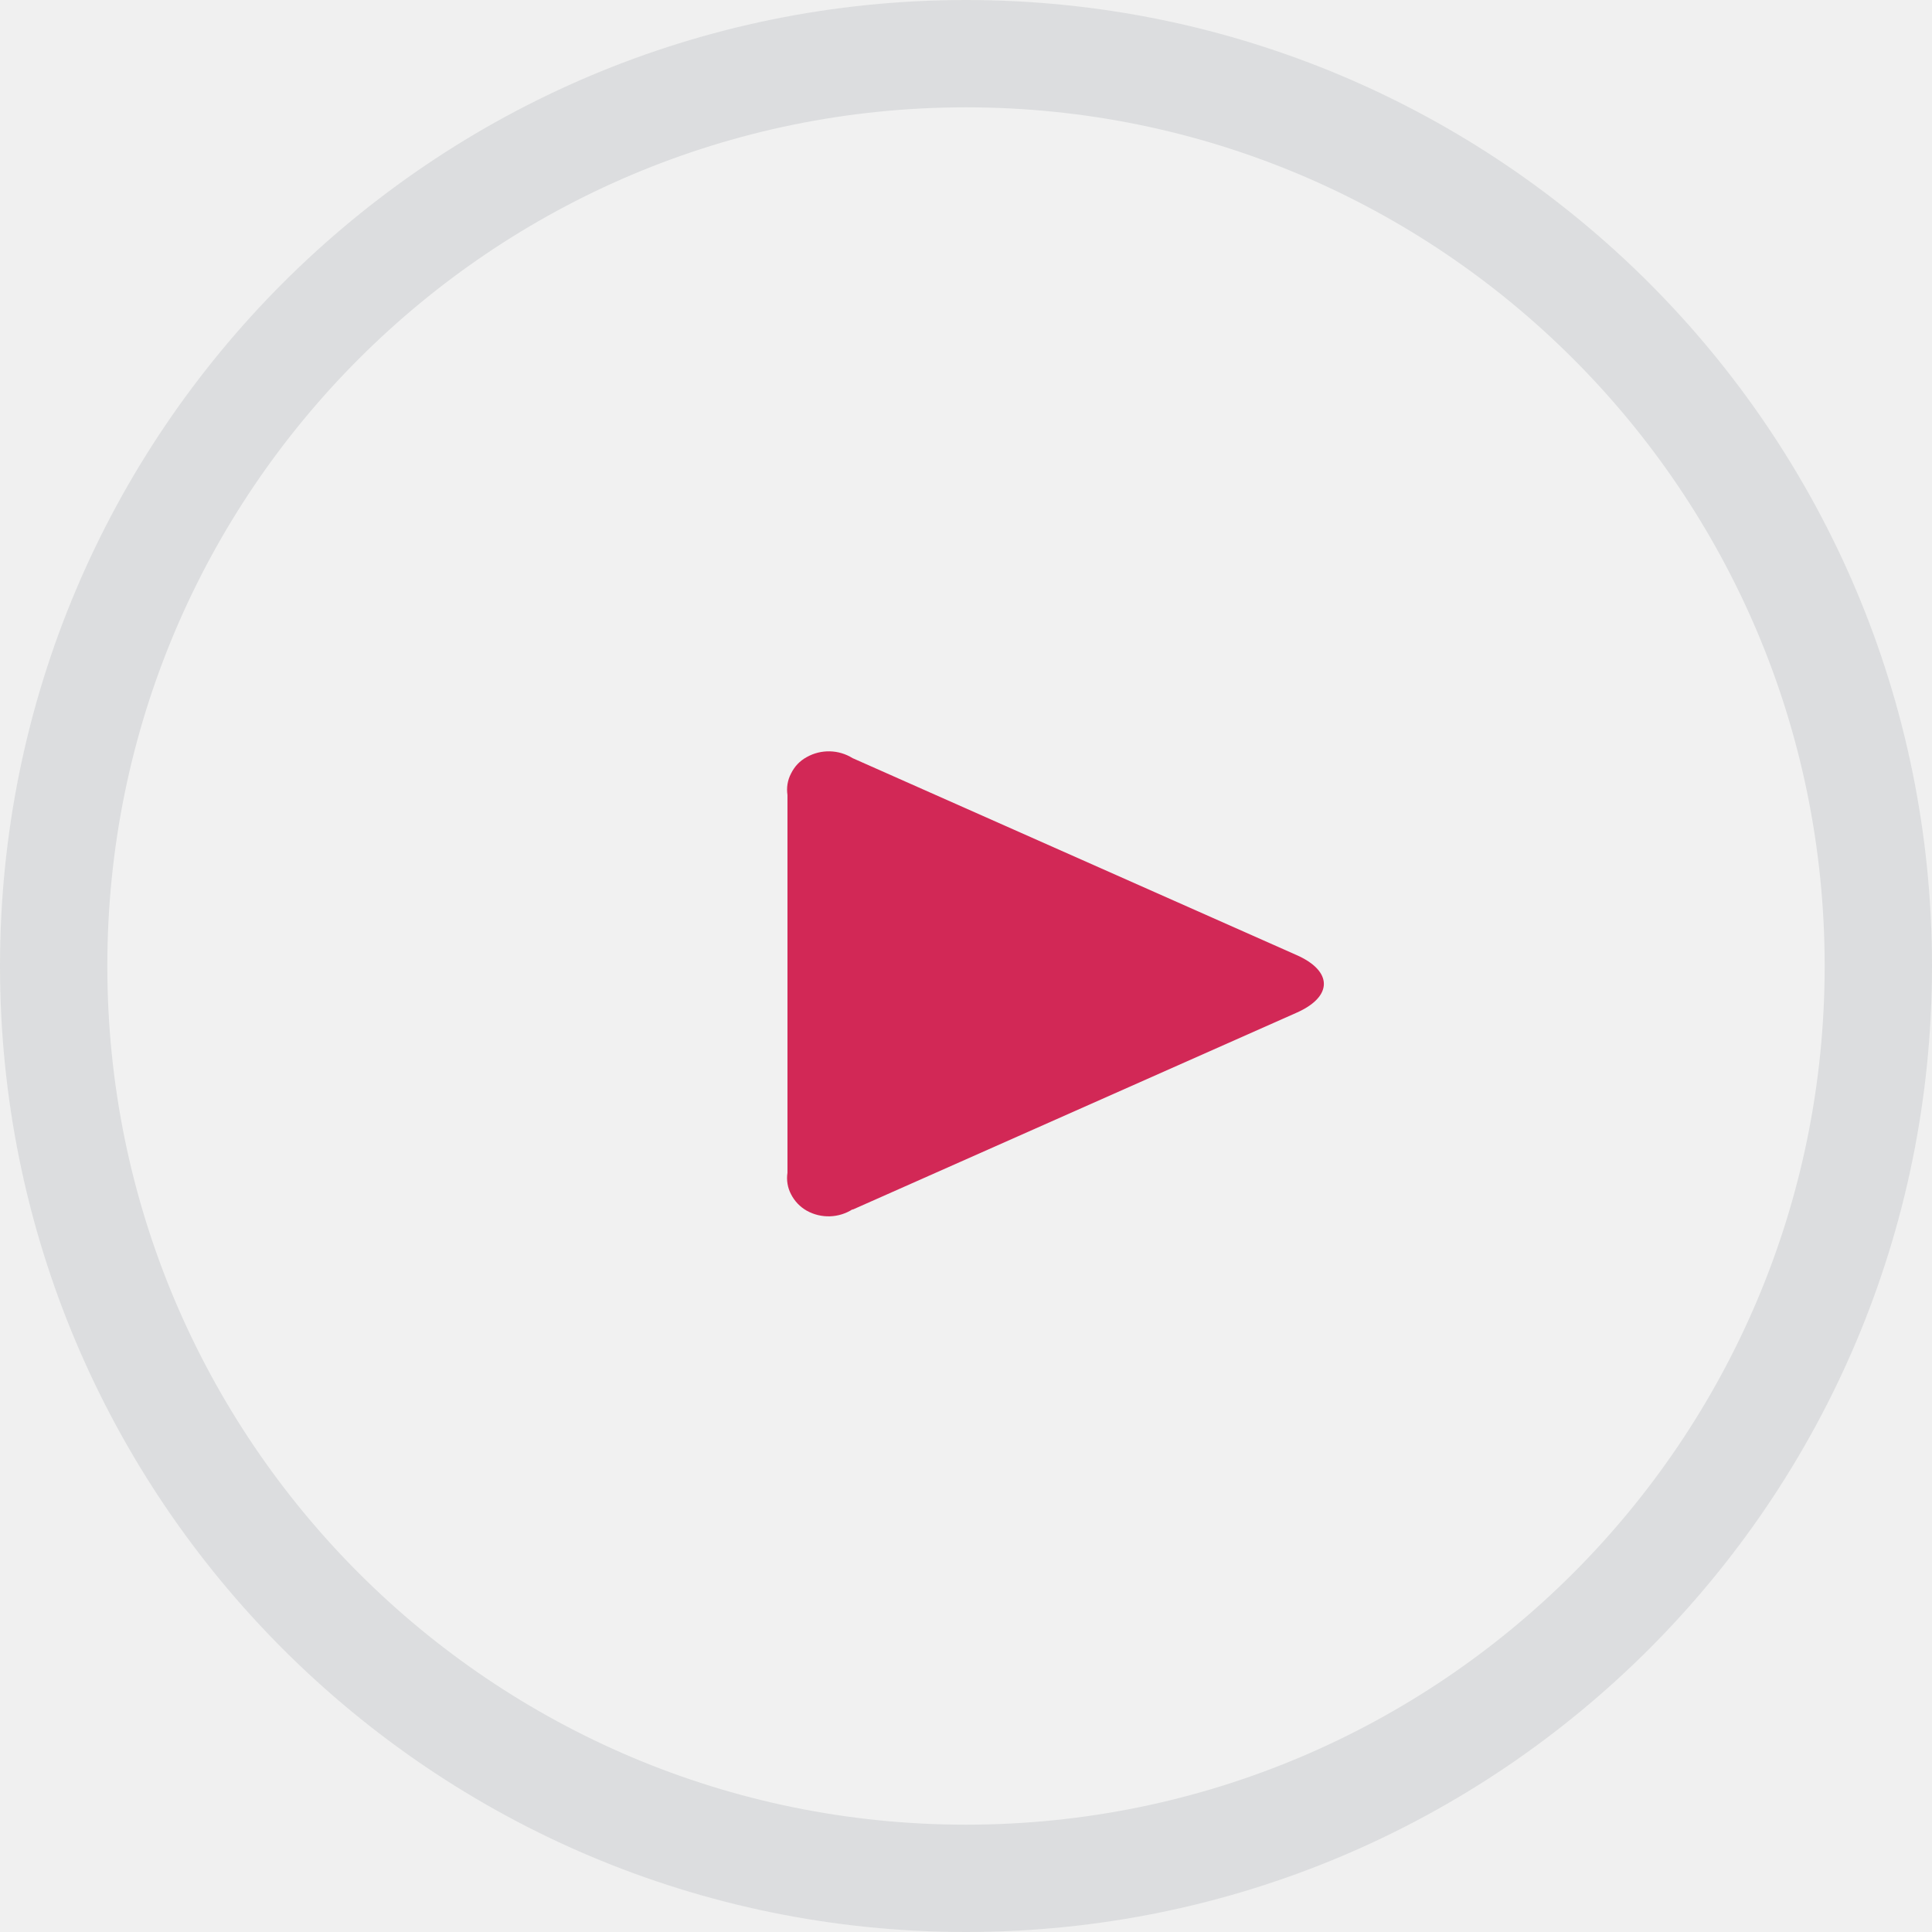
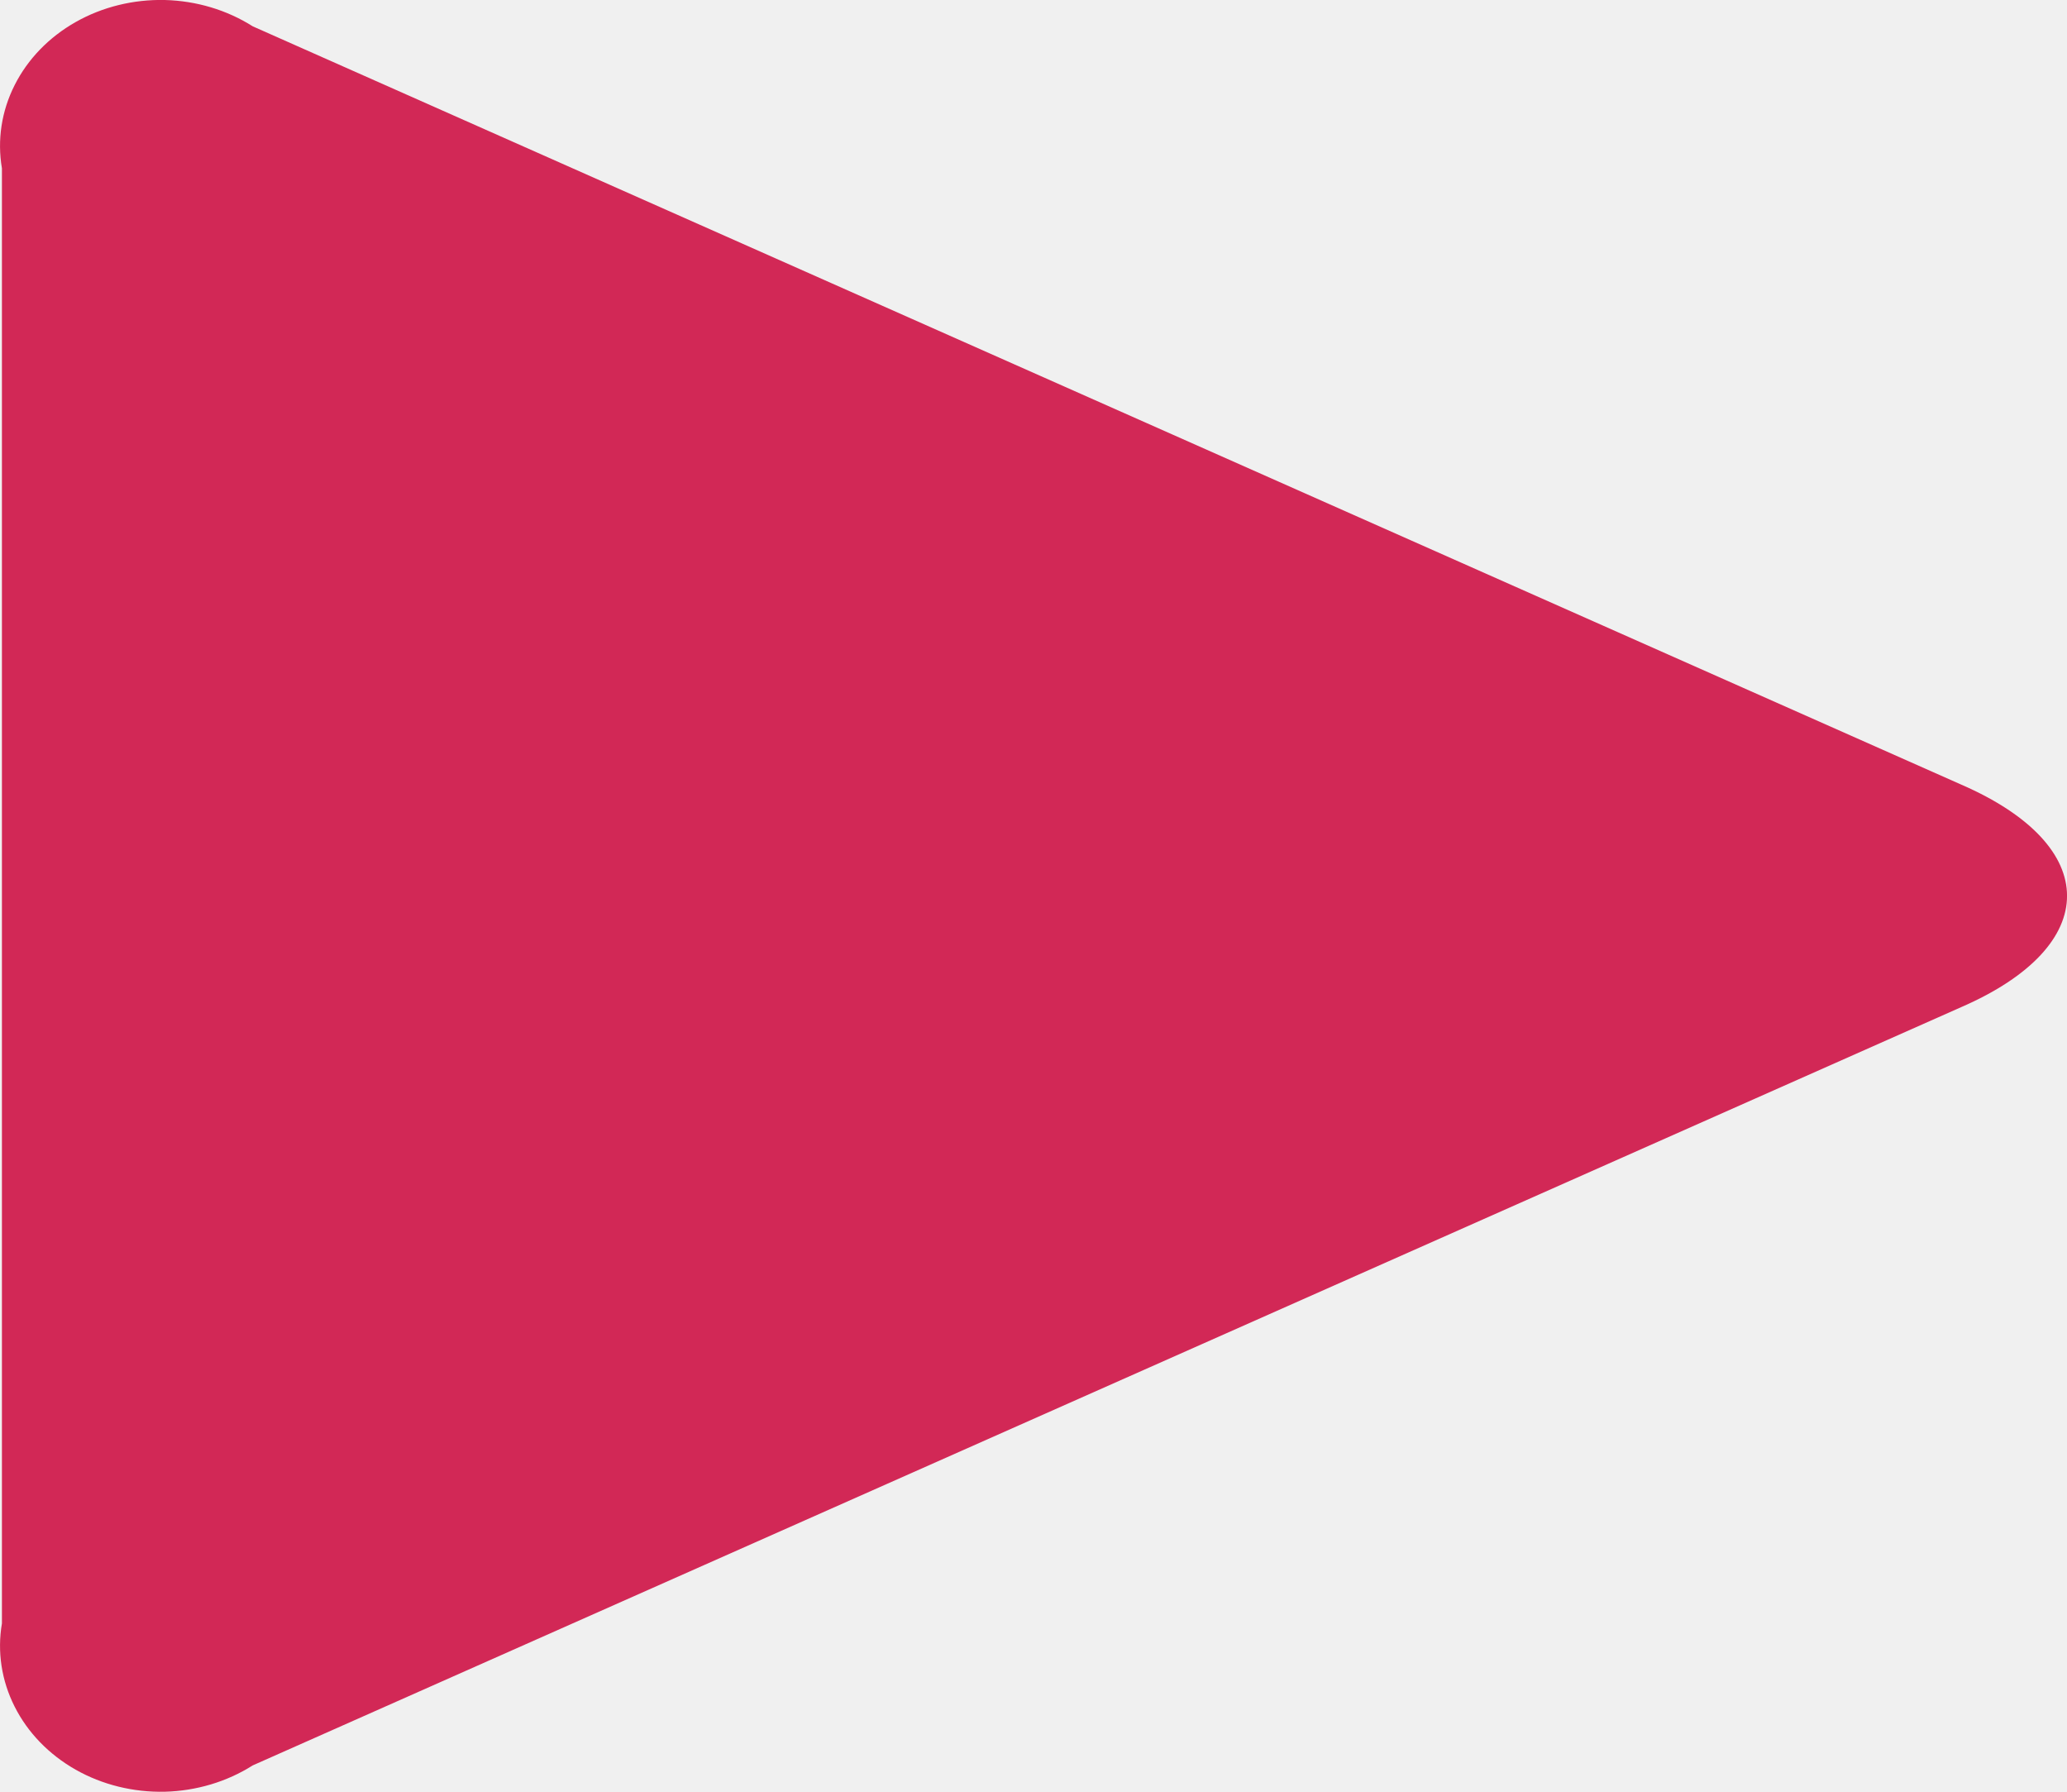
- <svg xmlns="http://www.w3.org/2000/svg" width="54" height="54" fill="none">
-   <circle opacity=".1" cx="27" cy="27" r="25.5" fill="#fff" stroke="#283645" stroke-width="3" />
-   <path d="M23.83 33.8a1.25 1.25 0 0 1-1.28.04 1.1 1.1 0 0 1-.44-.46.97.97 0 0 1-.1-.6V22.22c-.03-.2 0-.41.1-.6.1-.2.24-.35.44-.46a1.26 1.26 0 0 1 1.28.03l12.4 5.5c1.03.45 1.03 1.17 0 1.62l-12.4 5.5Z" fill="#D22856" />
+ <svg xmlns="http://www.w3.org/2000/svg" width="15" height="13" viewBox="0 0 15 13" fill="none">
+   <path d="M1.834 12.809C1.646 12.928 1.425 12.994 1.196 13C0.968 13.005 0.743 12.95 0.549 12.84C0.355 12.73 0.201 12.571 0.106 12.382C0.011 12.194 -0.021 11.984 0.014 11.779V1.221C-0.021 1.016 0.011 0.806 0.106 0.618C0.201 0.429 0.355 0.27 0.549 0.16C0.743 0.05 0.968 -0.005 1.196 0C1.425 0.006 1.646 0.072 1.834 0.191L14.233 5.693C15.256 6.138 15.256 6.862 14.233 7.307L1.834 12.809Z" fill="#D22856" />
</svg>
